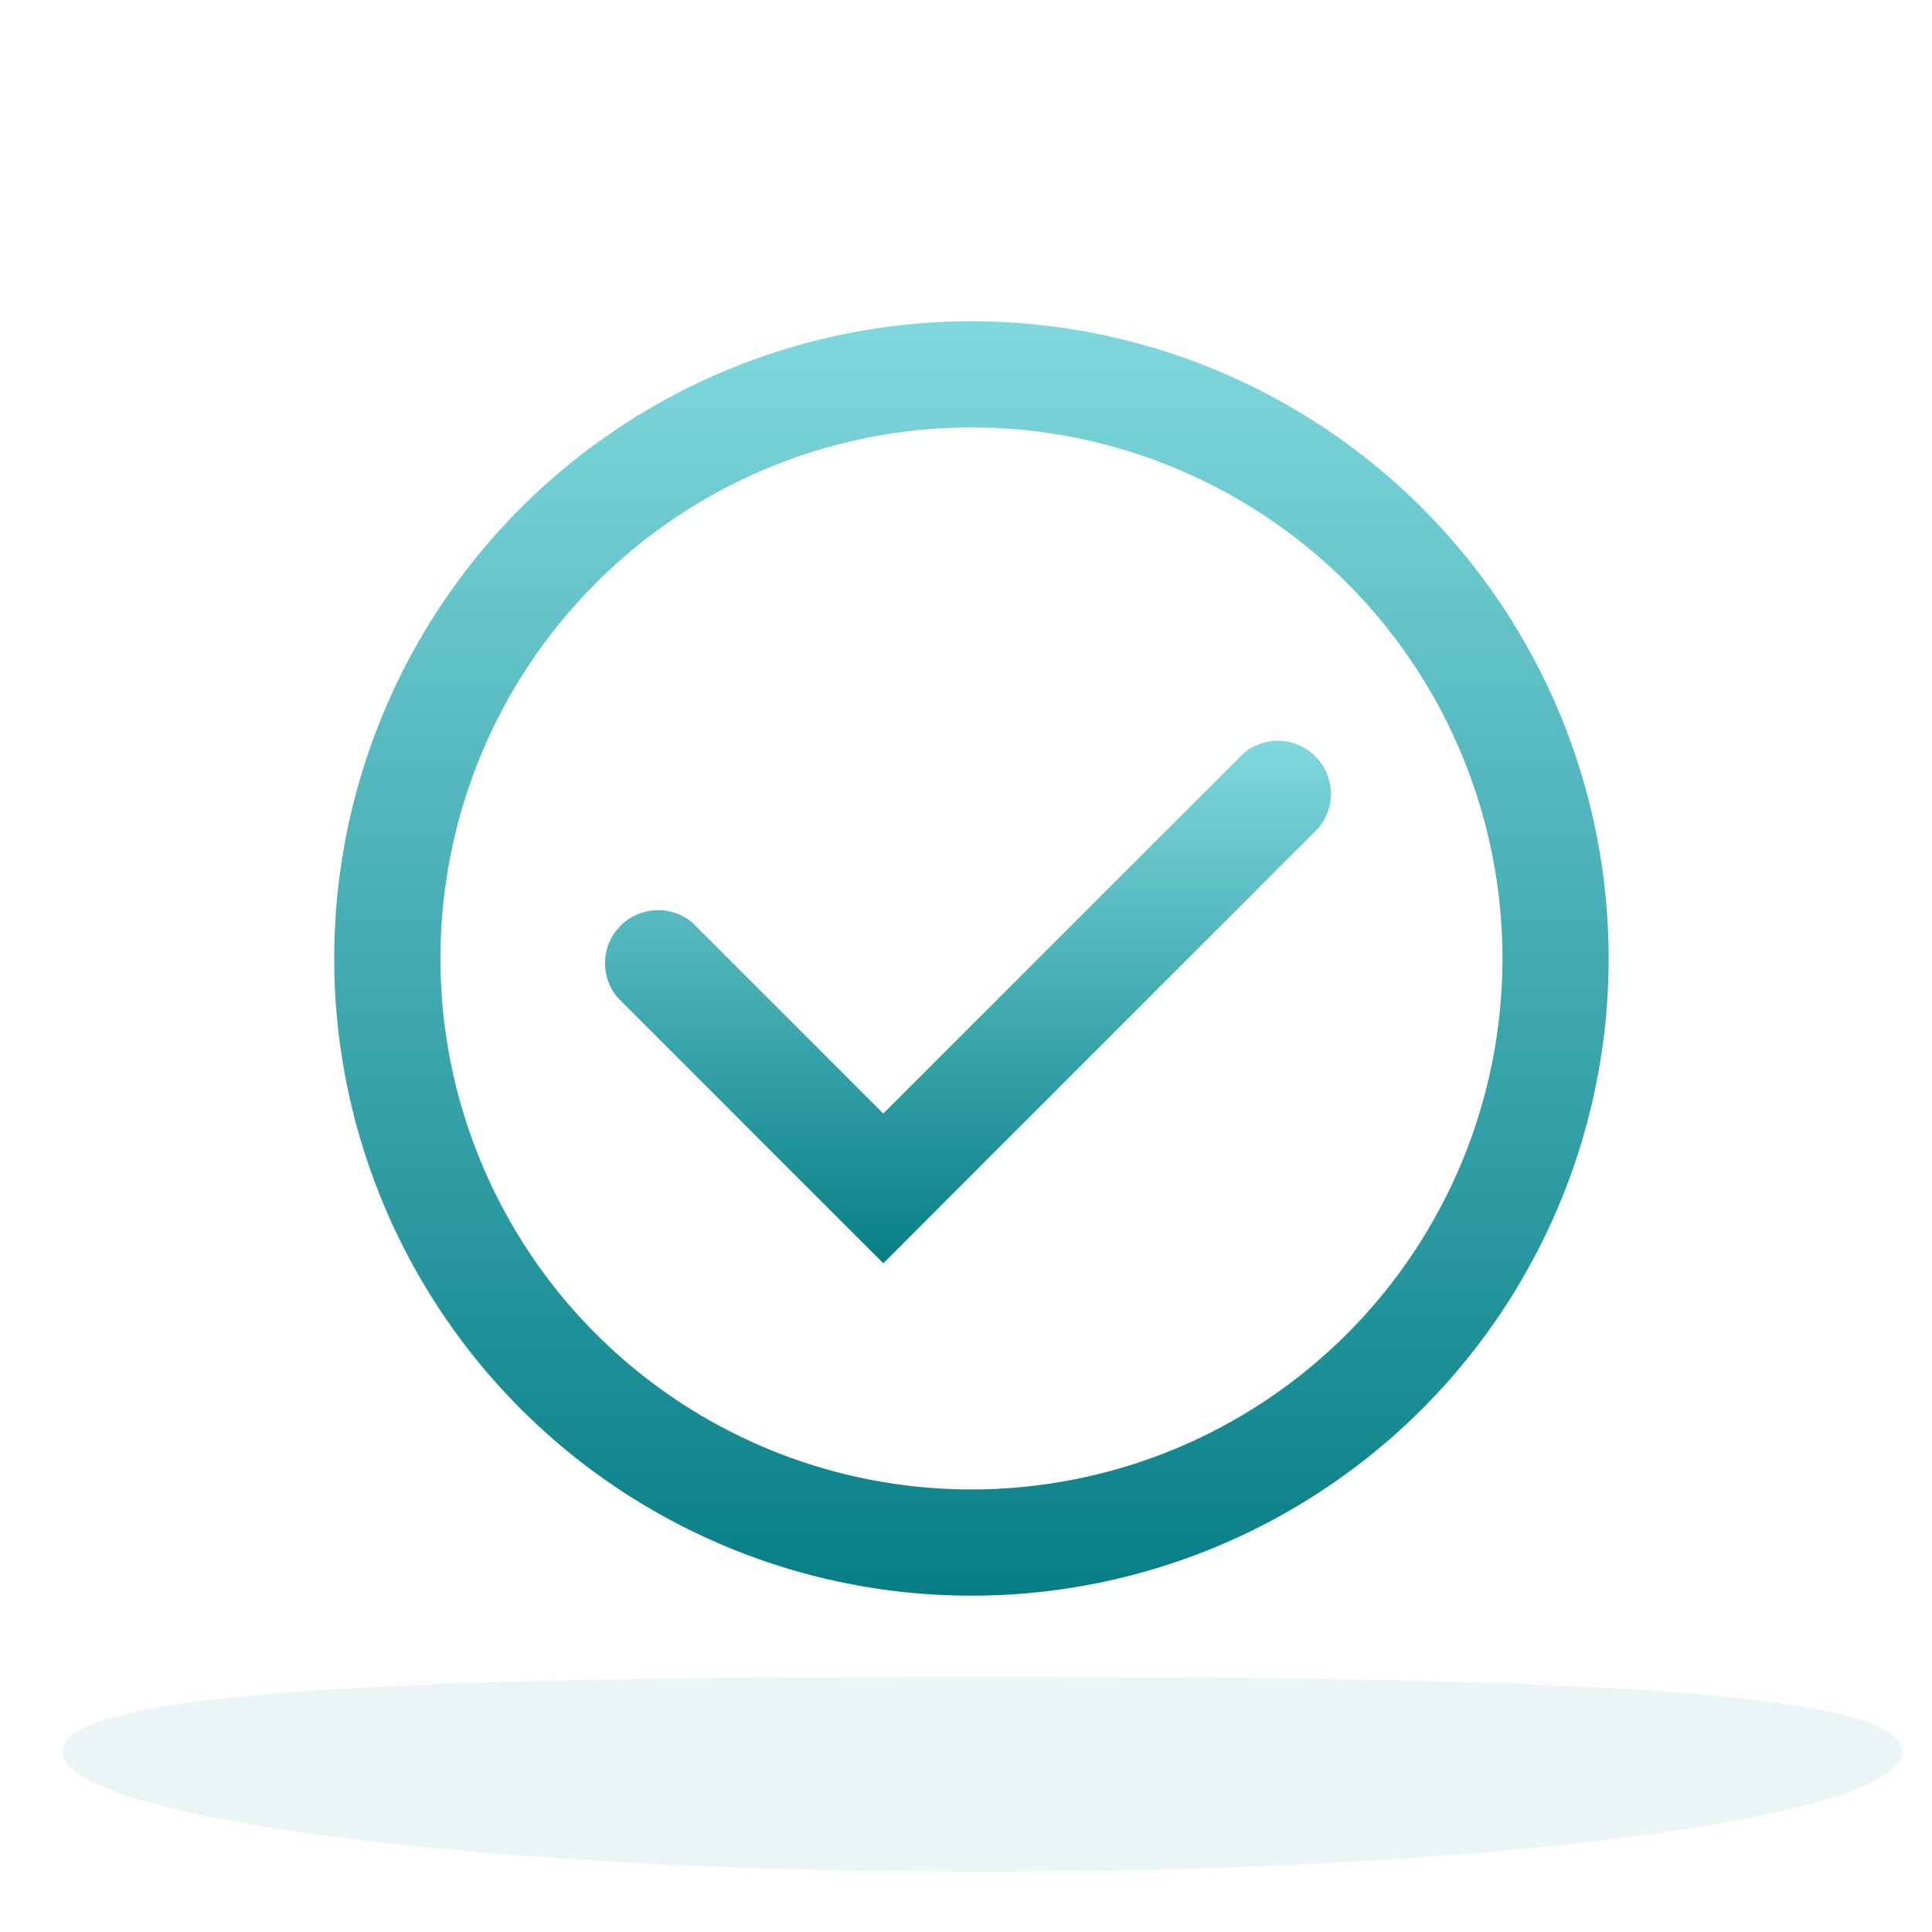
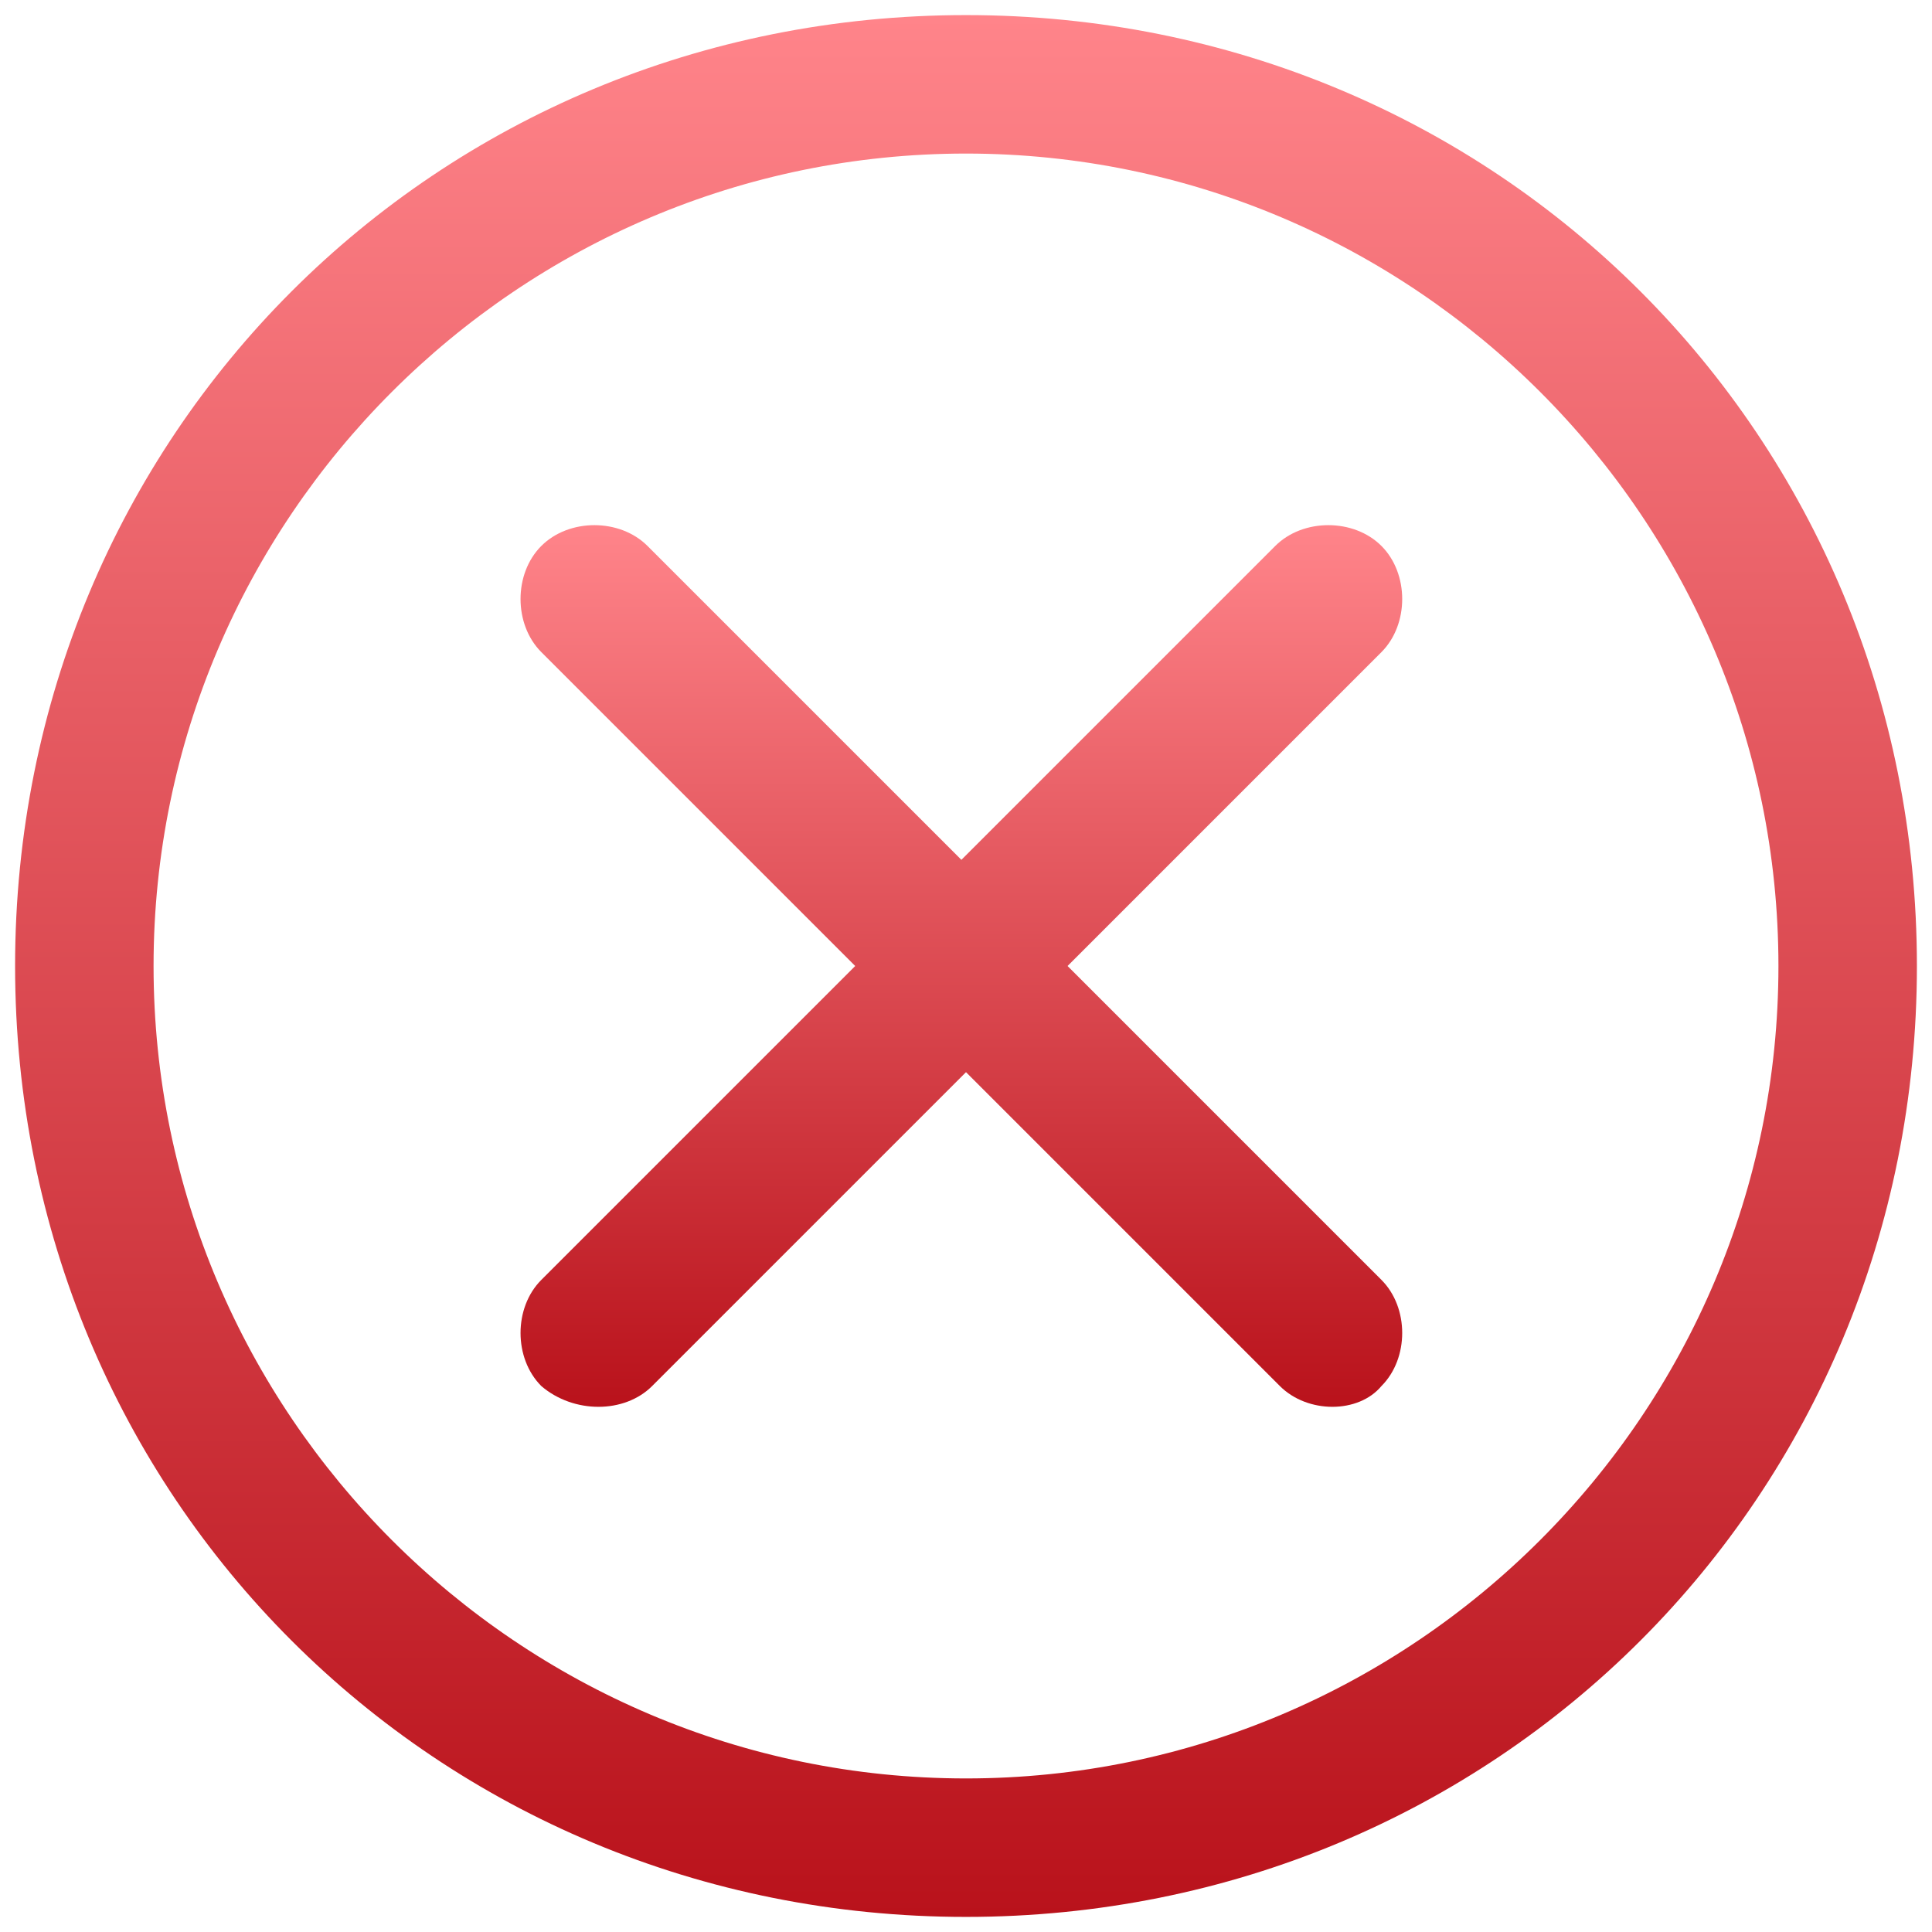
- <svg xmlns="http://www.w3.org/2000/svg" width="95" height="95" viewBox="0 0 95 95" fill="none">
-   <path d="M47.768 15.796C41.57 15.796 35.512 17.634 30.36 21.076C25.207 24.52 21.191 29.413 18.819 35.139C16.448 40.864 15.827 47.164 17.036 53.242C18.245 59.32 21.23 64.903 25.611 69.285C29.994 73.667 35.577 76.651 41.655 77.861C47.733 79.07 54.033 78.449 59.758 76.078C65.484 73.706 70.377 69.69 73.82 64.537C77.263 59.384 79.101 53.326 79.101 47.129C79.101 38.819 75.8 30.849 69.924 24.973C64.047 19.097 56.078 15.796 47.768 15.796V15.796ZM47.768 73.24C42.603 73.24 37.555 71.709 33.261 68.84C28.967 65.971 25.62 61.893 23.644 57.121C21.668 52.35 21.151 47.1 22.158 42.035C23.166 36.97 25.652 32.318 29.304 28.666C32.956 25.014 37.608 22.527 42.673 21.52C47.739 20.512 52.989 21.029 57.76 23.006C62.531 24.982 66.609 28.329 69.478 32.623C72.347 36.917 73.879 41.965 73.879 47.129C73.879 50.558 73.203 53.954 71.891 57.121C70.579 60.289 68.656 63.168 66.231 65.593C63.806 68.017 60.928 69.941 57.76 71.253C54.592 72.565 51.197 73.24 47.768 73.24V73.24Z" fill="url(#paint0_linear_788_594)" />
-   <path d="M43.433 62.117L30.378 49.062C29.95 48.562 29.726 47.92 29.752 47.263C29.777 46.605 30.05 45.982 30.515 45.517C30.98 45.052 31.603 44.78 32.26 44.754C32.917 44.729 33.56 44.952 34.059 45.38L43.433 54.754L61.137 37.051C61.636 36.623 62.279 36.399 62.936 36.425C63.593 36.45 64.216 36.723 64.681 37.188C65.146 37.653 65.419 38.276 65.444 38.933C65.47 39.59 65.246 40.233 64.818 40.732L43.433 62.117Z" fill="url(#paint1_linear_788_594)" />
-   <path opacity="0.08" d="M93.543 86.128C93.543 89.393 73.29 92.04 48.308 92.04C23.325 92.04 3.073 89.393 3.073 86.128C3.073 82.864 23.325 82.462 48.308 82.462C73.29 82.462 93.543 82.864 93.543 86.128Z" fill="#077E86" />
+ <svg xmlns="http://www.w3.org/2000/svg" width="64" height="64" viewBox="0 0 64 64" fill="none">
+   <path d="M32 0.5C14.415 0.5 0.5 14.415 0.5 32C0.5 49.585 14.415 63.5 32 63.5C49.585 63.5 63.5 49.585 63.5 32C63.5 14.415 49.585 0.5 32 0.5ZM32 58.913C17.168 58.913 5.087 46.833 5.087 32C5.087 17.168 17.168 5.087 32 5.087C46.833 5.087 58.913 17.168 58.913 32C58.913 46.833 46.833 58.913 32 58.913Z" fill="url(#paint0_linear_564_11737)" />
+   <path d="M42.398 45.915L32 35.517L21.602 45.915C20.684 46.832 19.002 46.832 17.932 45.915C17.014 44.997 17.014 43.315 17.932 42.398L28.33 32L17.932 21.602C17.014 20.684 17.014 19.002 17.932 18.085C18.849 17.167 20.531 17.167 21.449 18.085L31.847 28.483L42.245 18.085C43.162 17.167 44.844 17.167 45.762 18.085C46.679 19.002 46.679 20.684 45.762 21.602L35.364 32L45.762 42.398C46.679 43.315 46.679 44.997 45.762 45.915C44.997 46.832 43.315 46.832 42.398 45.915Z" fill="url(#paint1_linear_564_11737)" />
  <defs>
-     <linearGradient id="paint0_linear_788_594" x1="47.767" y1="15.796" x2="47.767" y2="78.463" gradientUnits="userSpaceOnUse">
-       <stop stop-color="#80D8DE" />
-       <stop offset="1" stop-color="#077E86" />
+     <linearGradient id="paint0_linear_564_11737" x1="32" y1="0.5" x2="32" y2="63.5" gradientUnits="userSpaceOnUse">
+       <stop stop-color="#FF848A" />
+       <stop offset="1" stop-color="#B9121B" />
    </linearGradient>
-     <linearGradient id="paint1_linear_788_594" x1="47.598" y1="36.423" x2="47.598" y2="62.117" gradientUnits="userSpaceOnUse">
-       <stop stop-color="#80D8DE" />
-       <stop offset="1" stop-color="#077E86" />
+     <linearGradient id="paint1_linear_564_11737" x1="31.847" y1="17.396" x2="31.847" y2="46.603" gradientUnits="userSpaceOnUse">
+       <stop stop-color="#FF848A" />
+       <stop offset="1" stop-color="#B9121B" />
    </linearGradient>
  </defs>
</svg>
